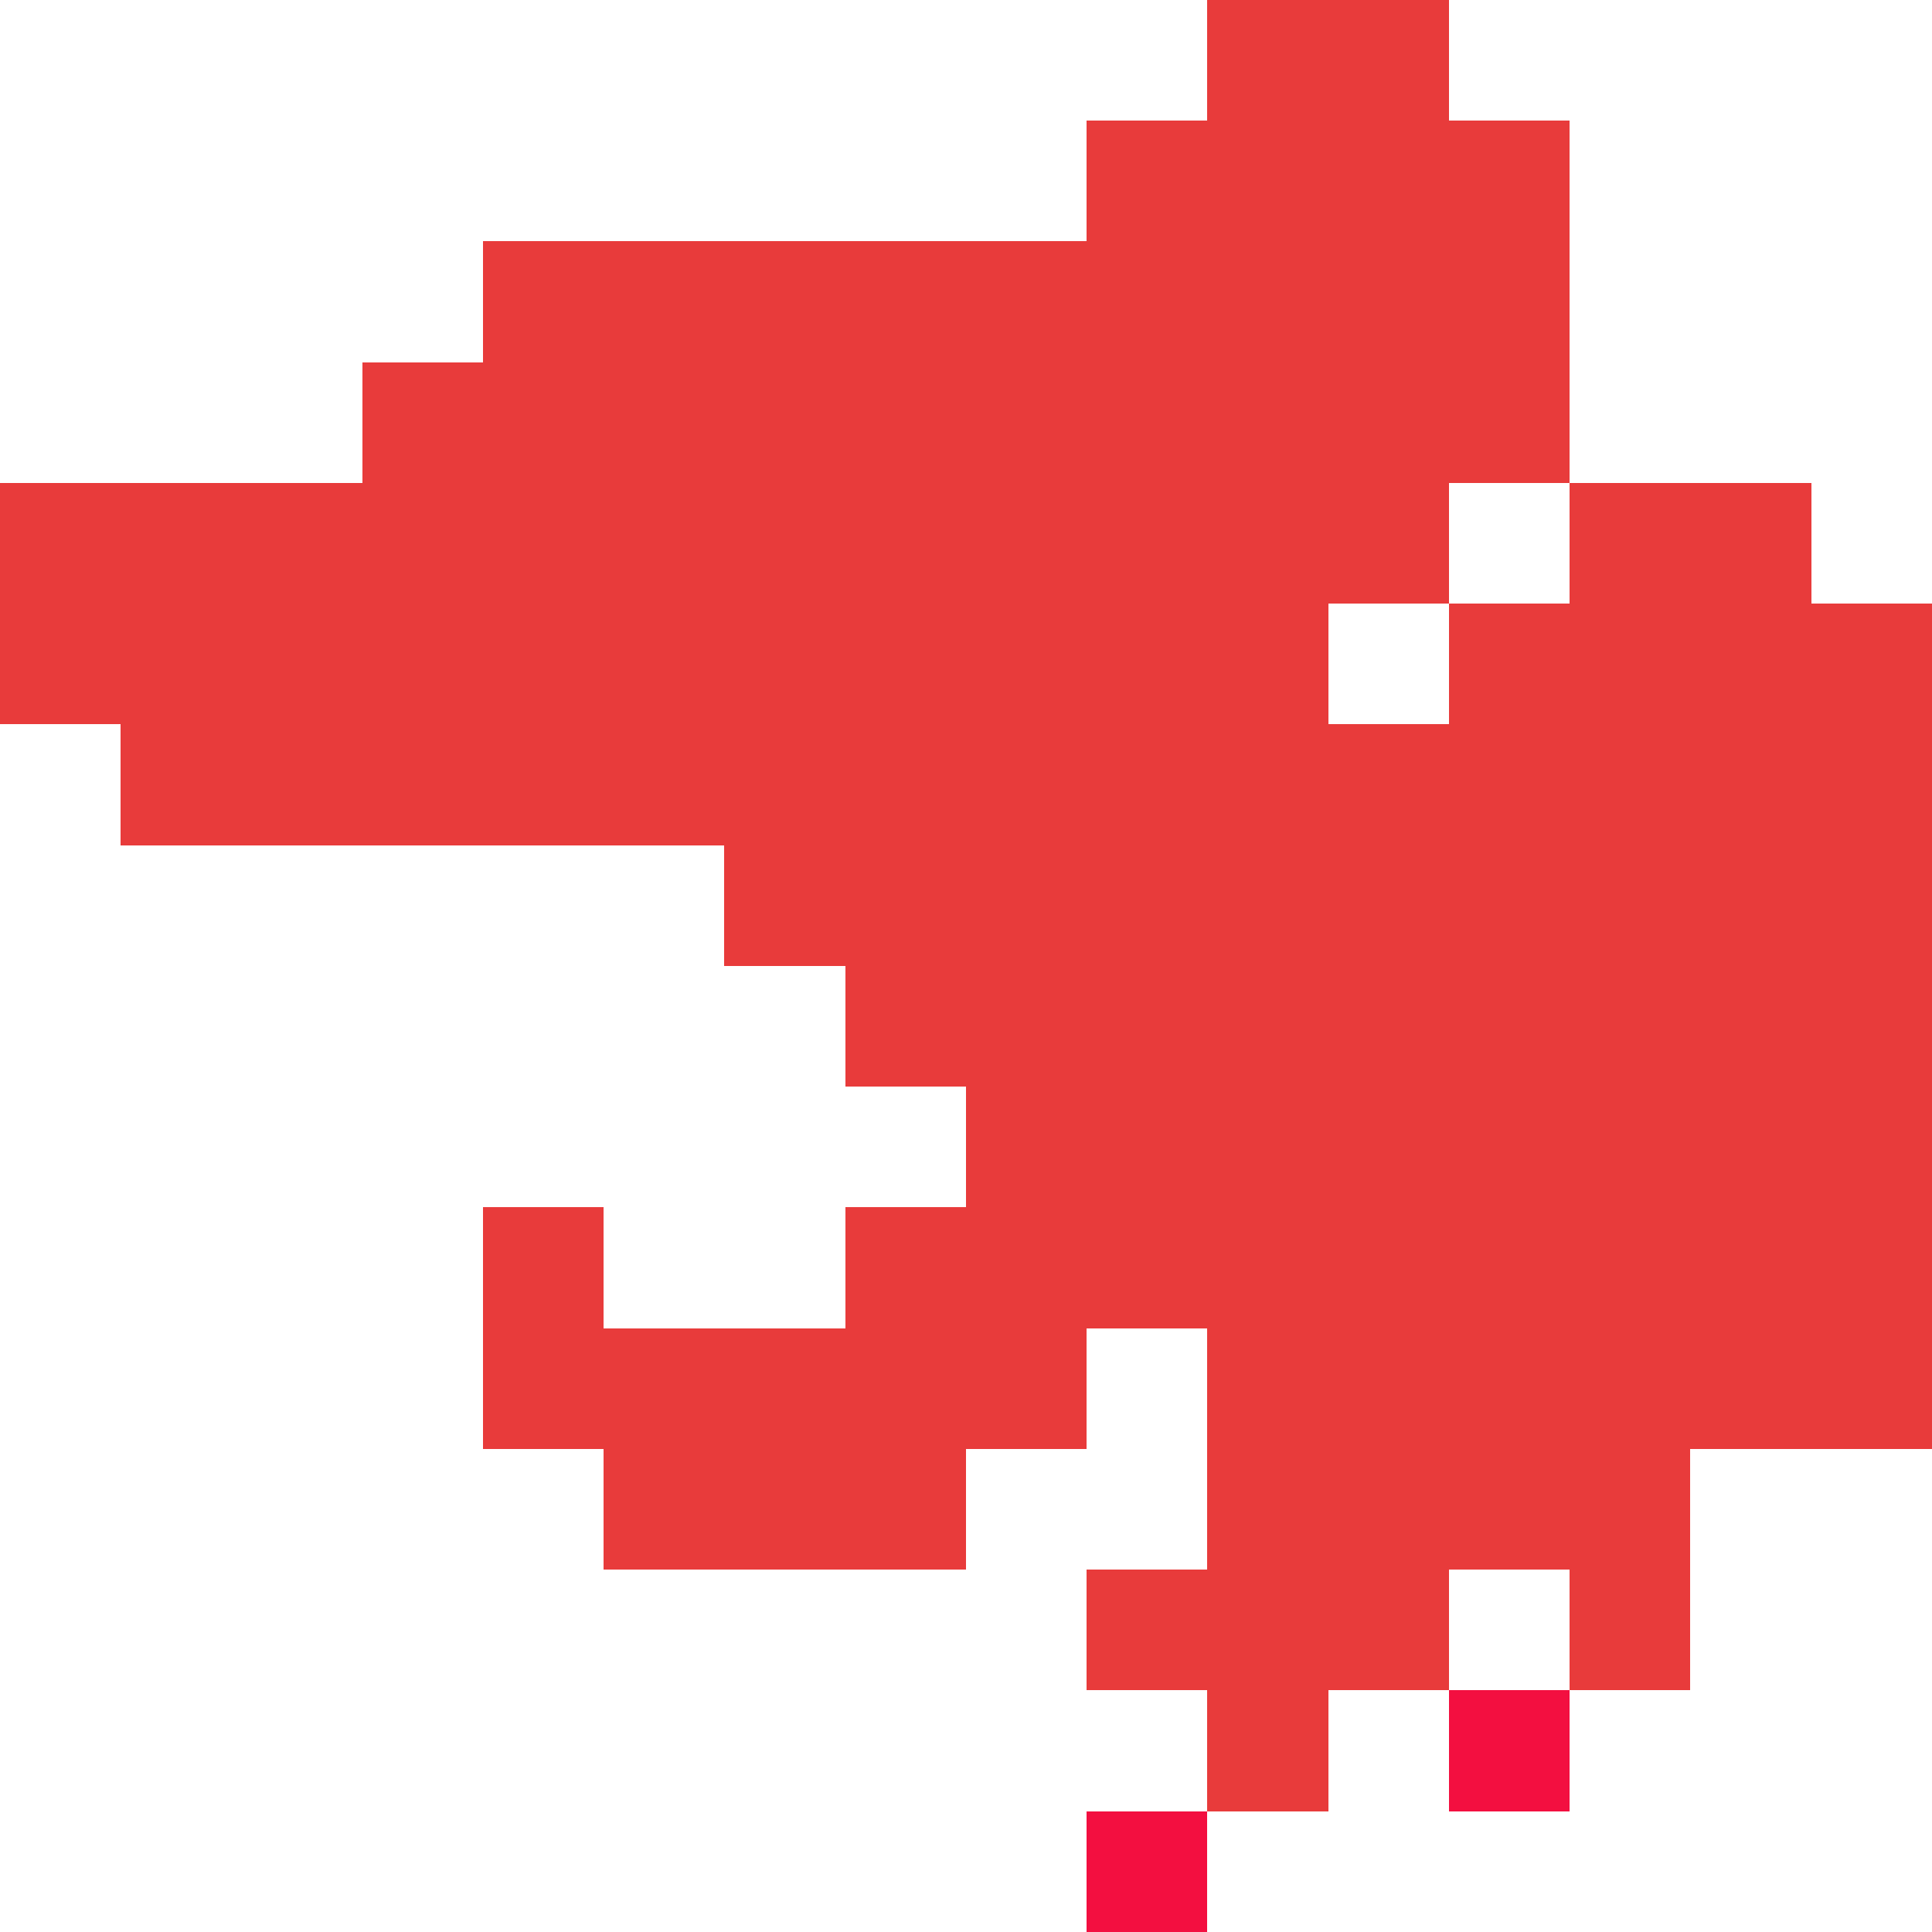
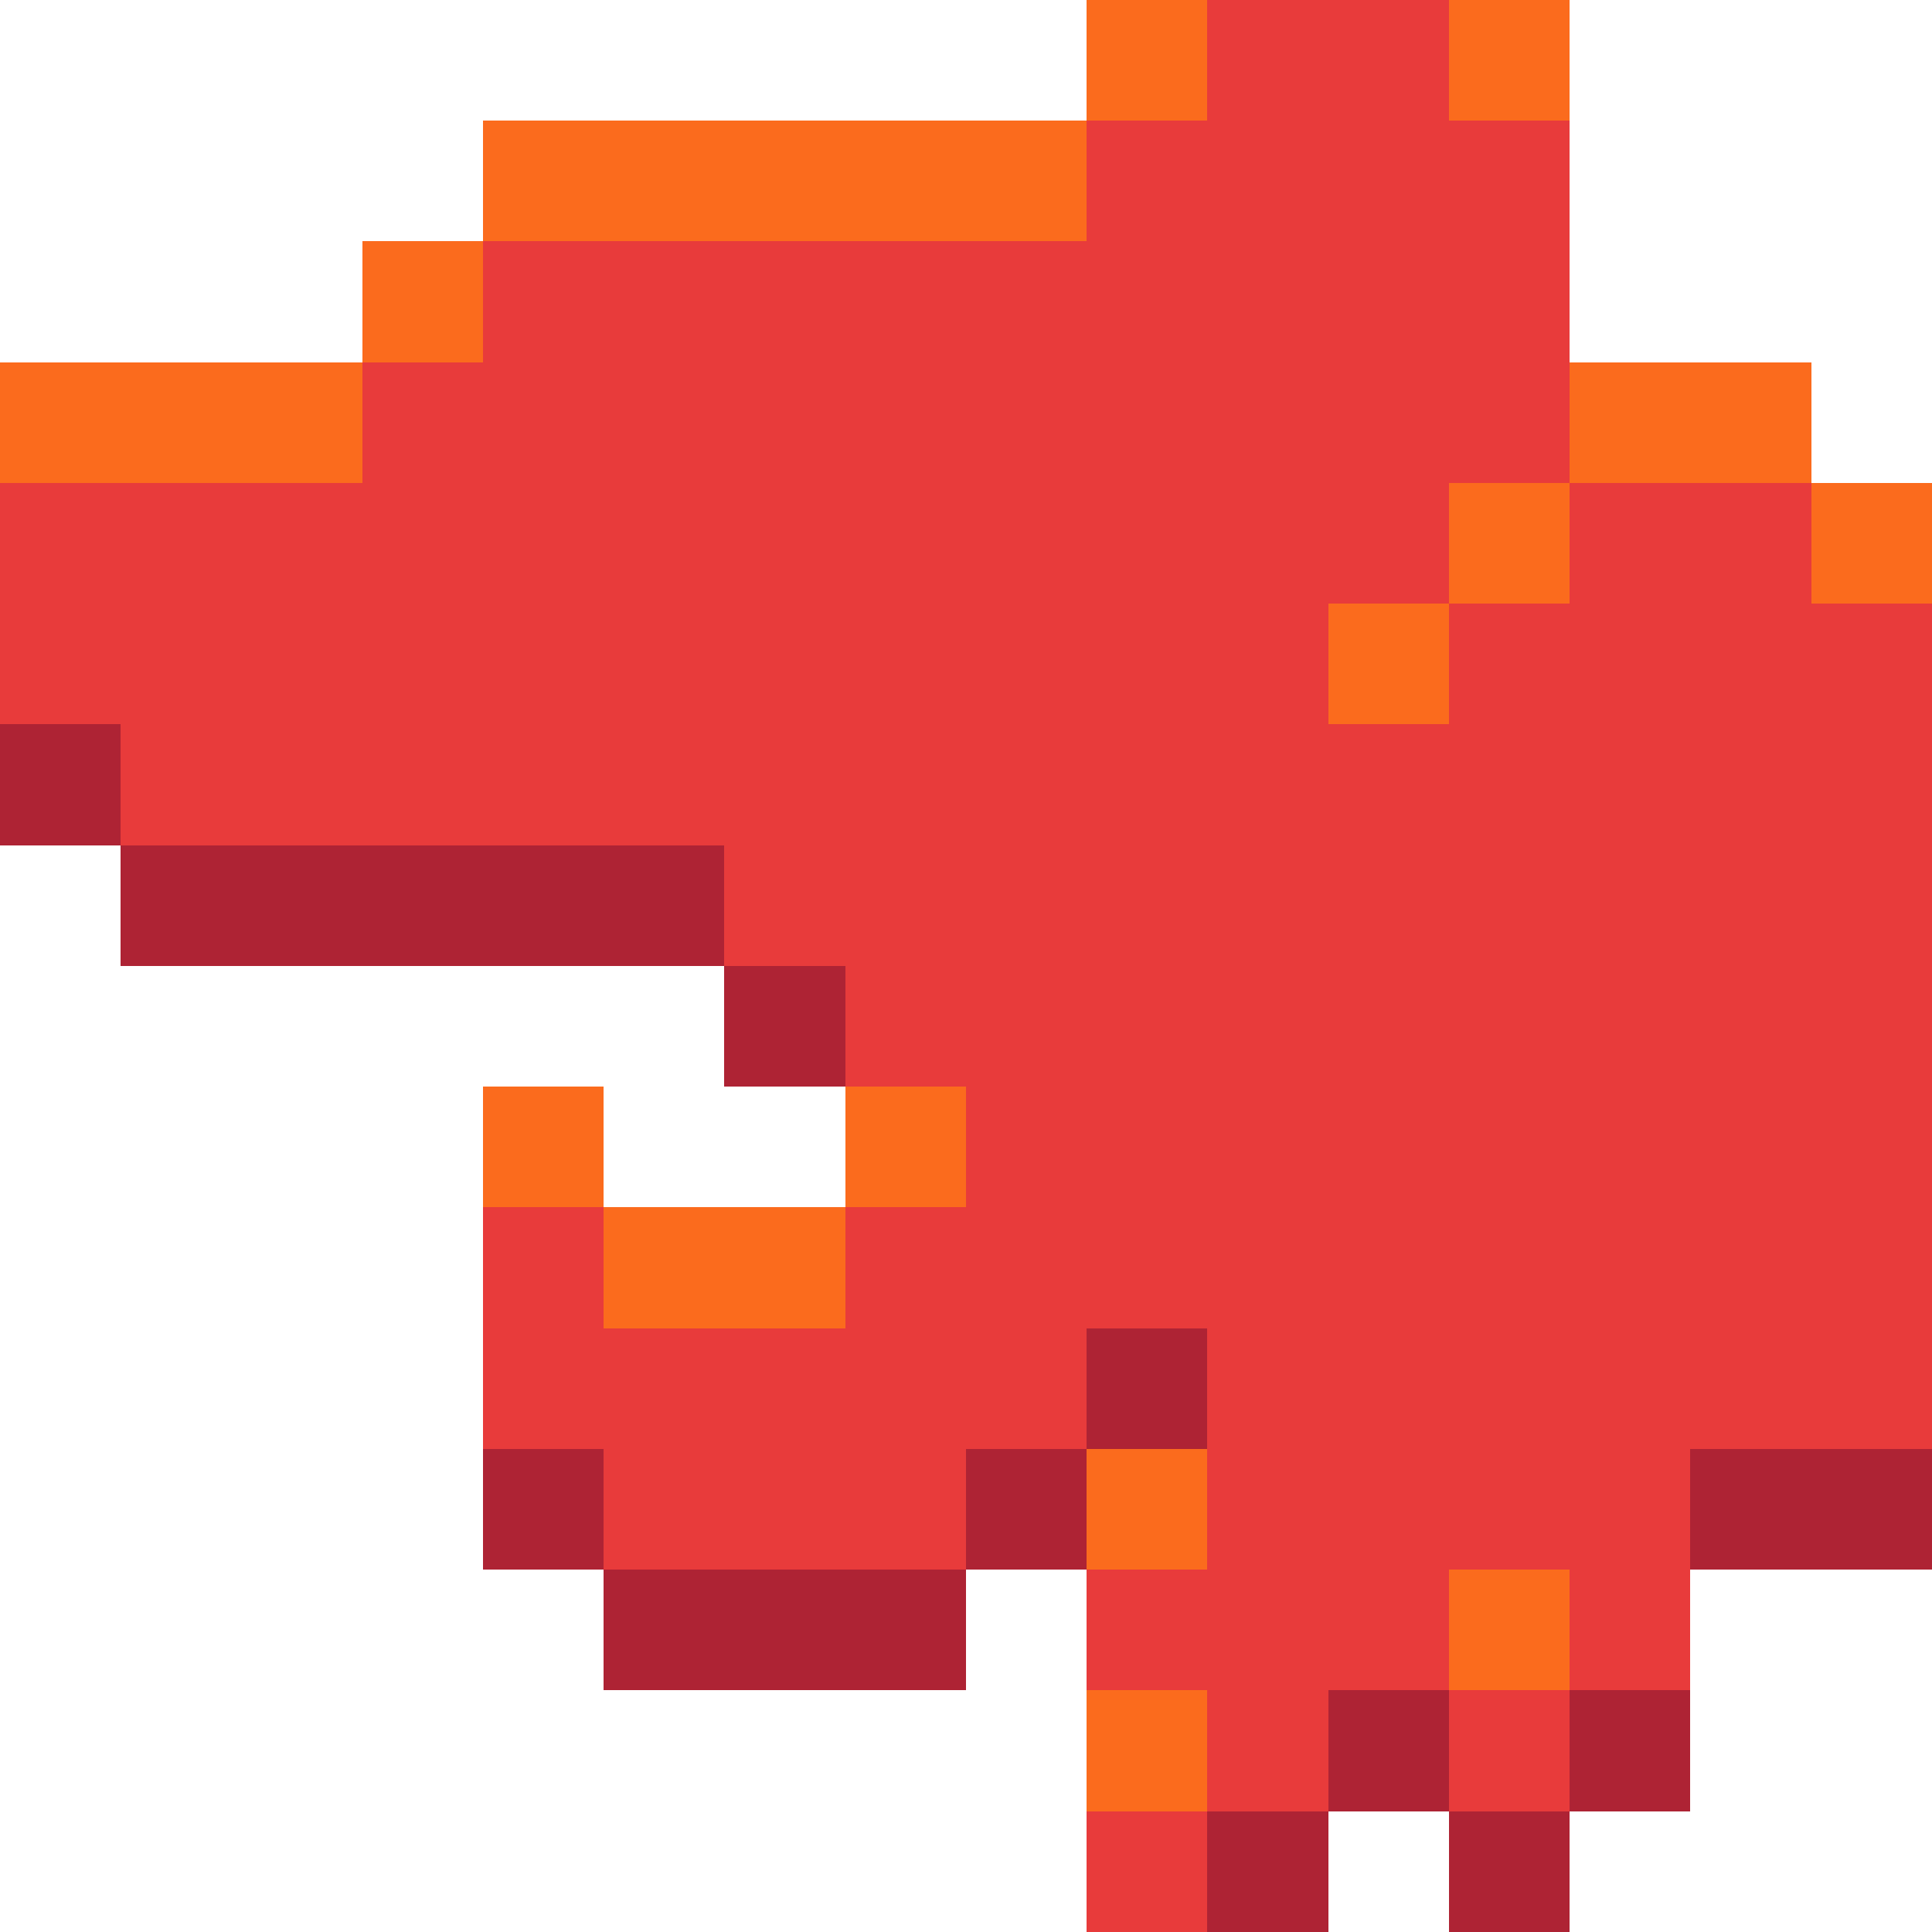
- <svg xmlns="http://www.w3.org/2000/svg" version="1.1" width="256" height="256" shape-rendering="crispEdges">
-   <rect x="160" y="0" width="32" height="80" fill="#E83B3B" />
-   <rect x="144" y="16" width="16" height="160" fill="#E83B3B" />
-   <rect x="192" y="16" width="16" height="48" fill="#E83B3B" />
-   <rect x="64" y="32" width="80" height="80" fill="#E83B3B" />
-   <rect x="48" y="48" width="16" height="64" fill="#E83B3B" />
-   <rect x="0" y="64" width="48" height="32" fill="#E83B3B" />
-   <rect x="208" y="64" width="32" height="128" fill="#E83B3B" />
-   <rect x="160" y="80" width="16" height="160" fill="#E83B3B" />
-   <rect x="192" y="80" width="16" height="128" fill="#E83B3B" />
-   <rect x="240" y="80" width="16" height="112" fill="#E83B3B" />
-   <rect x="16" y="96" width="32" height="16" fill="#E83B3B" />
-   <rect x="176" y="96" width="16" height="128" fill="#E83B3B" />
-   <rect x="96" y="112" width="48" height="16" fill="#E83B3B" />
-   <rect x="112" y="128" width="32" height="16" fill="#E83B3B" />
-   <rect x="128" y="144" width="16" height="48" fill="#E83B3B" />
-   <rect x="64" y="160" width="16" height="32" fill="#E83B3B" />
-   <rect x="112" y="160" width="16" height="48" fill="#E83B3B" />
-   <rect x="80" y="176" width="32" height="32" fill="#E83B3B" />
-   <rect x="208" y="192" width="16" height="32" fill="#E83B3B" />
-   <rect x="144" y="208" width="16" height="16" fill="#E83B3B" />
-   <rect x="192" y="224" width="16" height="16" fill="#F30F40" />
-   <rect x="144" y="240" width="16" height="16" fill="#F30F40" />
+ <svg xmlns="http://www.w3.org/2000/svg" version="1.1" width="16" height="16" shape-rendering="crispEdges">
+   <rect x="9" y="0" width="1" height="1" fill="#FB6B1D" />
+   <rect x="10" y="0" width="2" height="5" fill="#E83B3B" />
+   <rect x="12" y="0" width="1" height="1" fill="#FB6B1D" />
+   <rect x="4" y="1" width="5" height="1" fill="#FB6B1D" />
+   <rect x="9" y="1" width="1" height="10" fill="#E83B3B" />
+   <rect x="12" y="1" width="1" height="3" fill="#E83B3B" />
+   <rect x="3" y="2" width="1" height="1" fill="#FB6B1D" />
+   <rect x="4" y="2" width="5" height="5" fill="#E83B3B" />
+   <rect x="0" y="3" width="3" height="1" fill="#FB6B1D" />
+   <rect x="3" y="3" width="1" height="4" fill="#E83B3B" />
+   <rect x="13" y="3" width="2" height="1" fill="#FB6B1D" />
+   <rect x="0" y="4" width="3" height="2" fill="#E83B3B" />
+   <rect x="12" y="4" width="1" height="1" fill="#FB6B1D" />
+   <rect x="13" y="4" width="2" height="8" fill="#E83B3B" />
+   <rect x="15" y="4" width="1" height="1" fill="#FB6B1D" />
+   <rect x="10" y="5" width="1" height="10" fill="#E83B3B" />
+   <rect x="11" y="5" width="1" height="1" fill="#FB6B1D" />
+   <rect x="12" y="5" width="1" height="8" fill="#E83B3B" />
+   <rect x="15" y="5" width="1" height="7" fill="#E83B3B" />
+   <rect x="0" y="6" width="1" height="1" fill="#AE2334" />
+   <rect x="1" y="6" width="2" height="1" fill="#E83B3B" />
+   <rect x="11" y="6" width="1" height="8" fill="#E83B3B" />
+   <rect x="1" y="7" width="5" height="1" fill="#AE2334" />
+   <rect x="6" y="7" width="3" height="1" fill="#E83B3B" />
+   <rect x="6" y="8" width="1" height="1" fill="#AE2334" />
+   <rect x="7" y="8" width="2" height="1" fill="#E83B3B" />
+   <rect x="4" y="9" width="1" height="1" fill="#FB6B1D" />
+   <rect x="7" y="9" width="1" height="1" fill="#FB6B1D" />
+   <rect x="8" y="9" width="1" height="3" fill="#E83B3B" />
+   <rect x="4" y="10" width="1" height="2" fill="#E83B3B" />
+   <rect x="5" y="10" width="2" height="1" fill="#FB6B1D" />
+   <rect x="7" y="10" width="1" height="3" fill="#E83B3B" />
+   <rect x="5" y="11" width="2" height="2" fill="#E83B3B" />
+   <rect x="9" y="11" width="1" height="1" fill="#AE2334" />
+   <rect x="4" y="12" width="1" height="1" fill="#AE2334" />
+   <rect x="8" y="12" width="1" height="1" fill="#AE2334" />
+   <rect x="9" y="12" width="1" height="1" fill="#FB6B1D" />
+   <rect x="13" y="12" width="1" height="2" fill="#E83B3B" />
+   <rect x="14" y="12" width="2" height="1" fill="#AE2334" />
+   <rect x="5" y="13" width="3" height="1" fill="#AE2334" />
+   <rect x="9" y="13" width="1" height="1" fill="#E83B3B" />
+   <rect x="12" y="13" width="1" height="1" fill="#FB6B1D" />
+   <rect x="9" y="14" width="1" height="1" fill="#FB6B1D" />
+   <rect x="11" y="14" width="1" height="1" fill="#AE2334" />
+   <rect x="12" y="14" width="1" height="1" fill="#E83B3B" />
+   <rect x="13" y="14" width="1" height="1" fill="#AE2334" />
+   <rect x="9" y="15" width="1" height="1" fill="#E83B3B" />
+   <rect x="10" y="15" width="1" height="1" fill="#AE2334" />
+   <rect x="12" y="15" width="1" height="1" fill="#AE2334" />
</svg>
